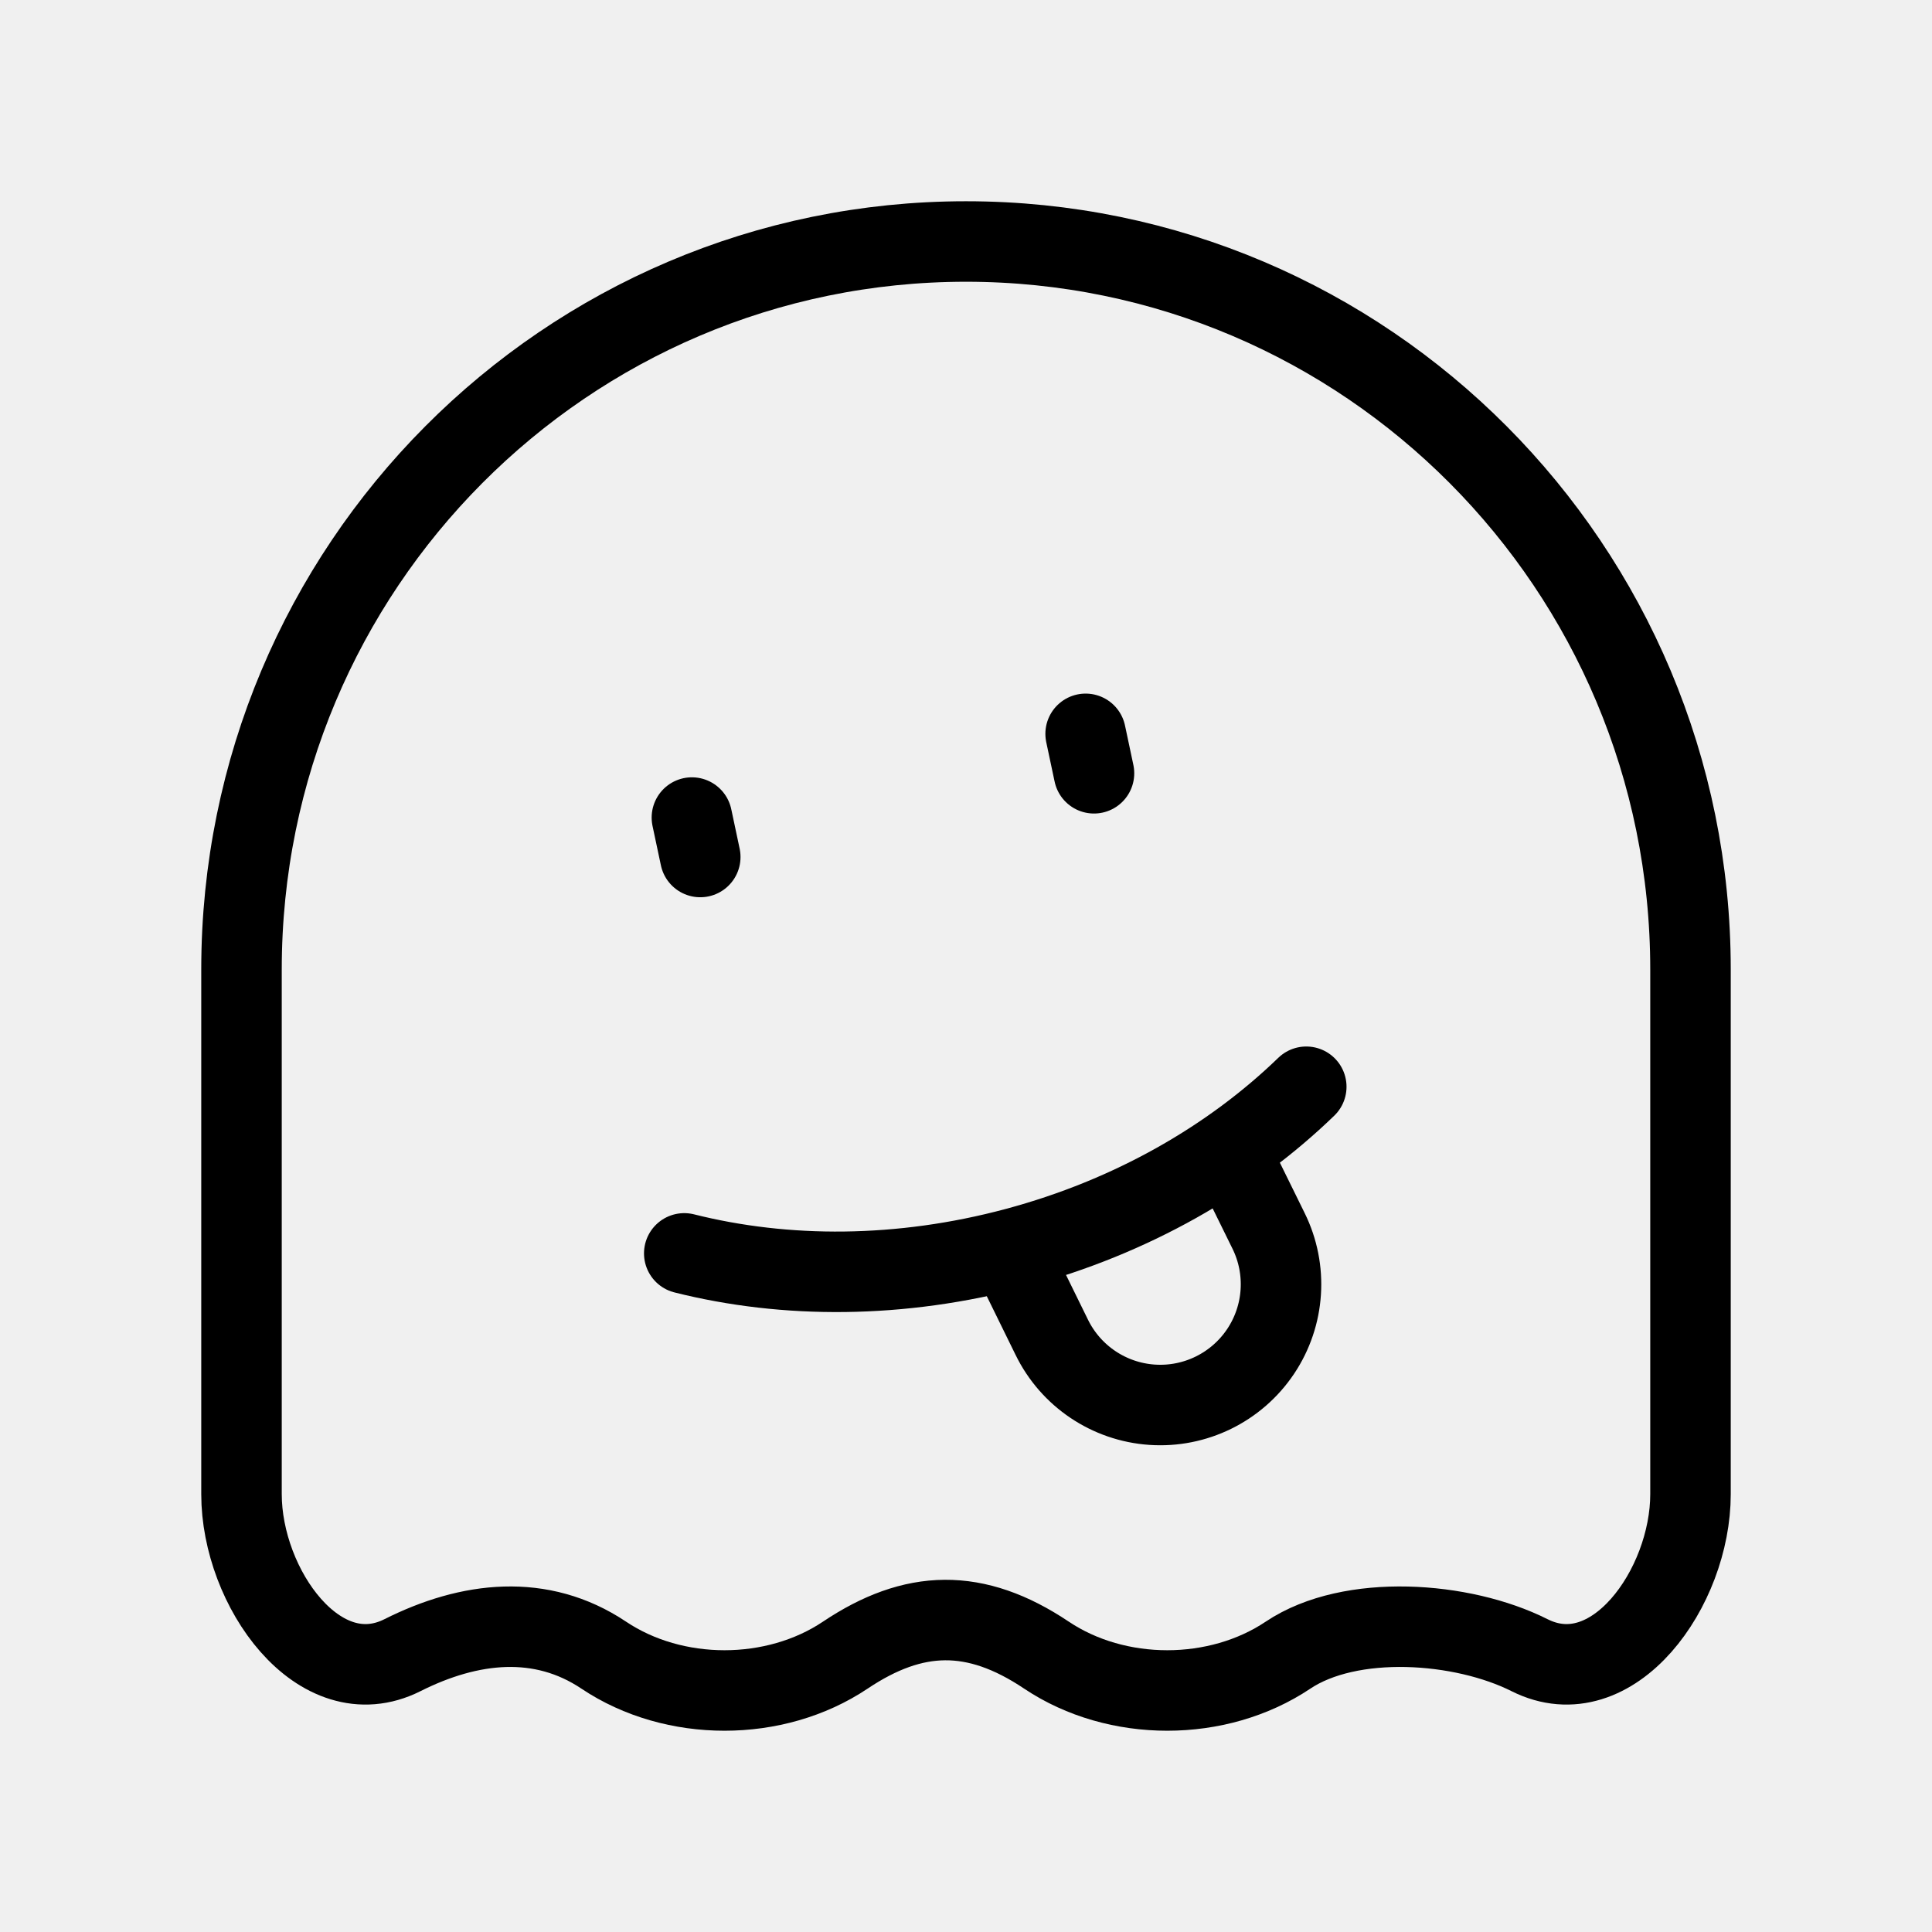
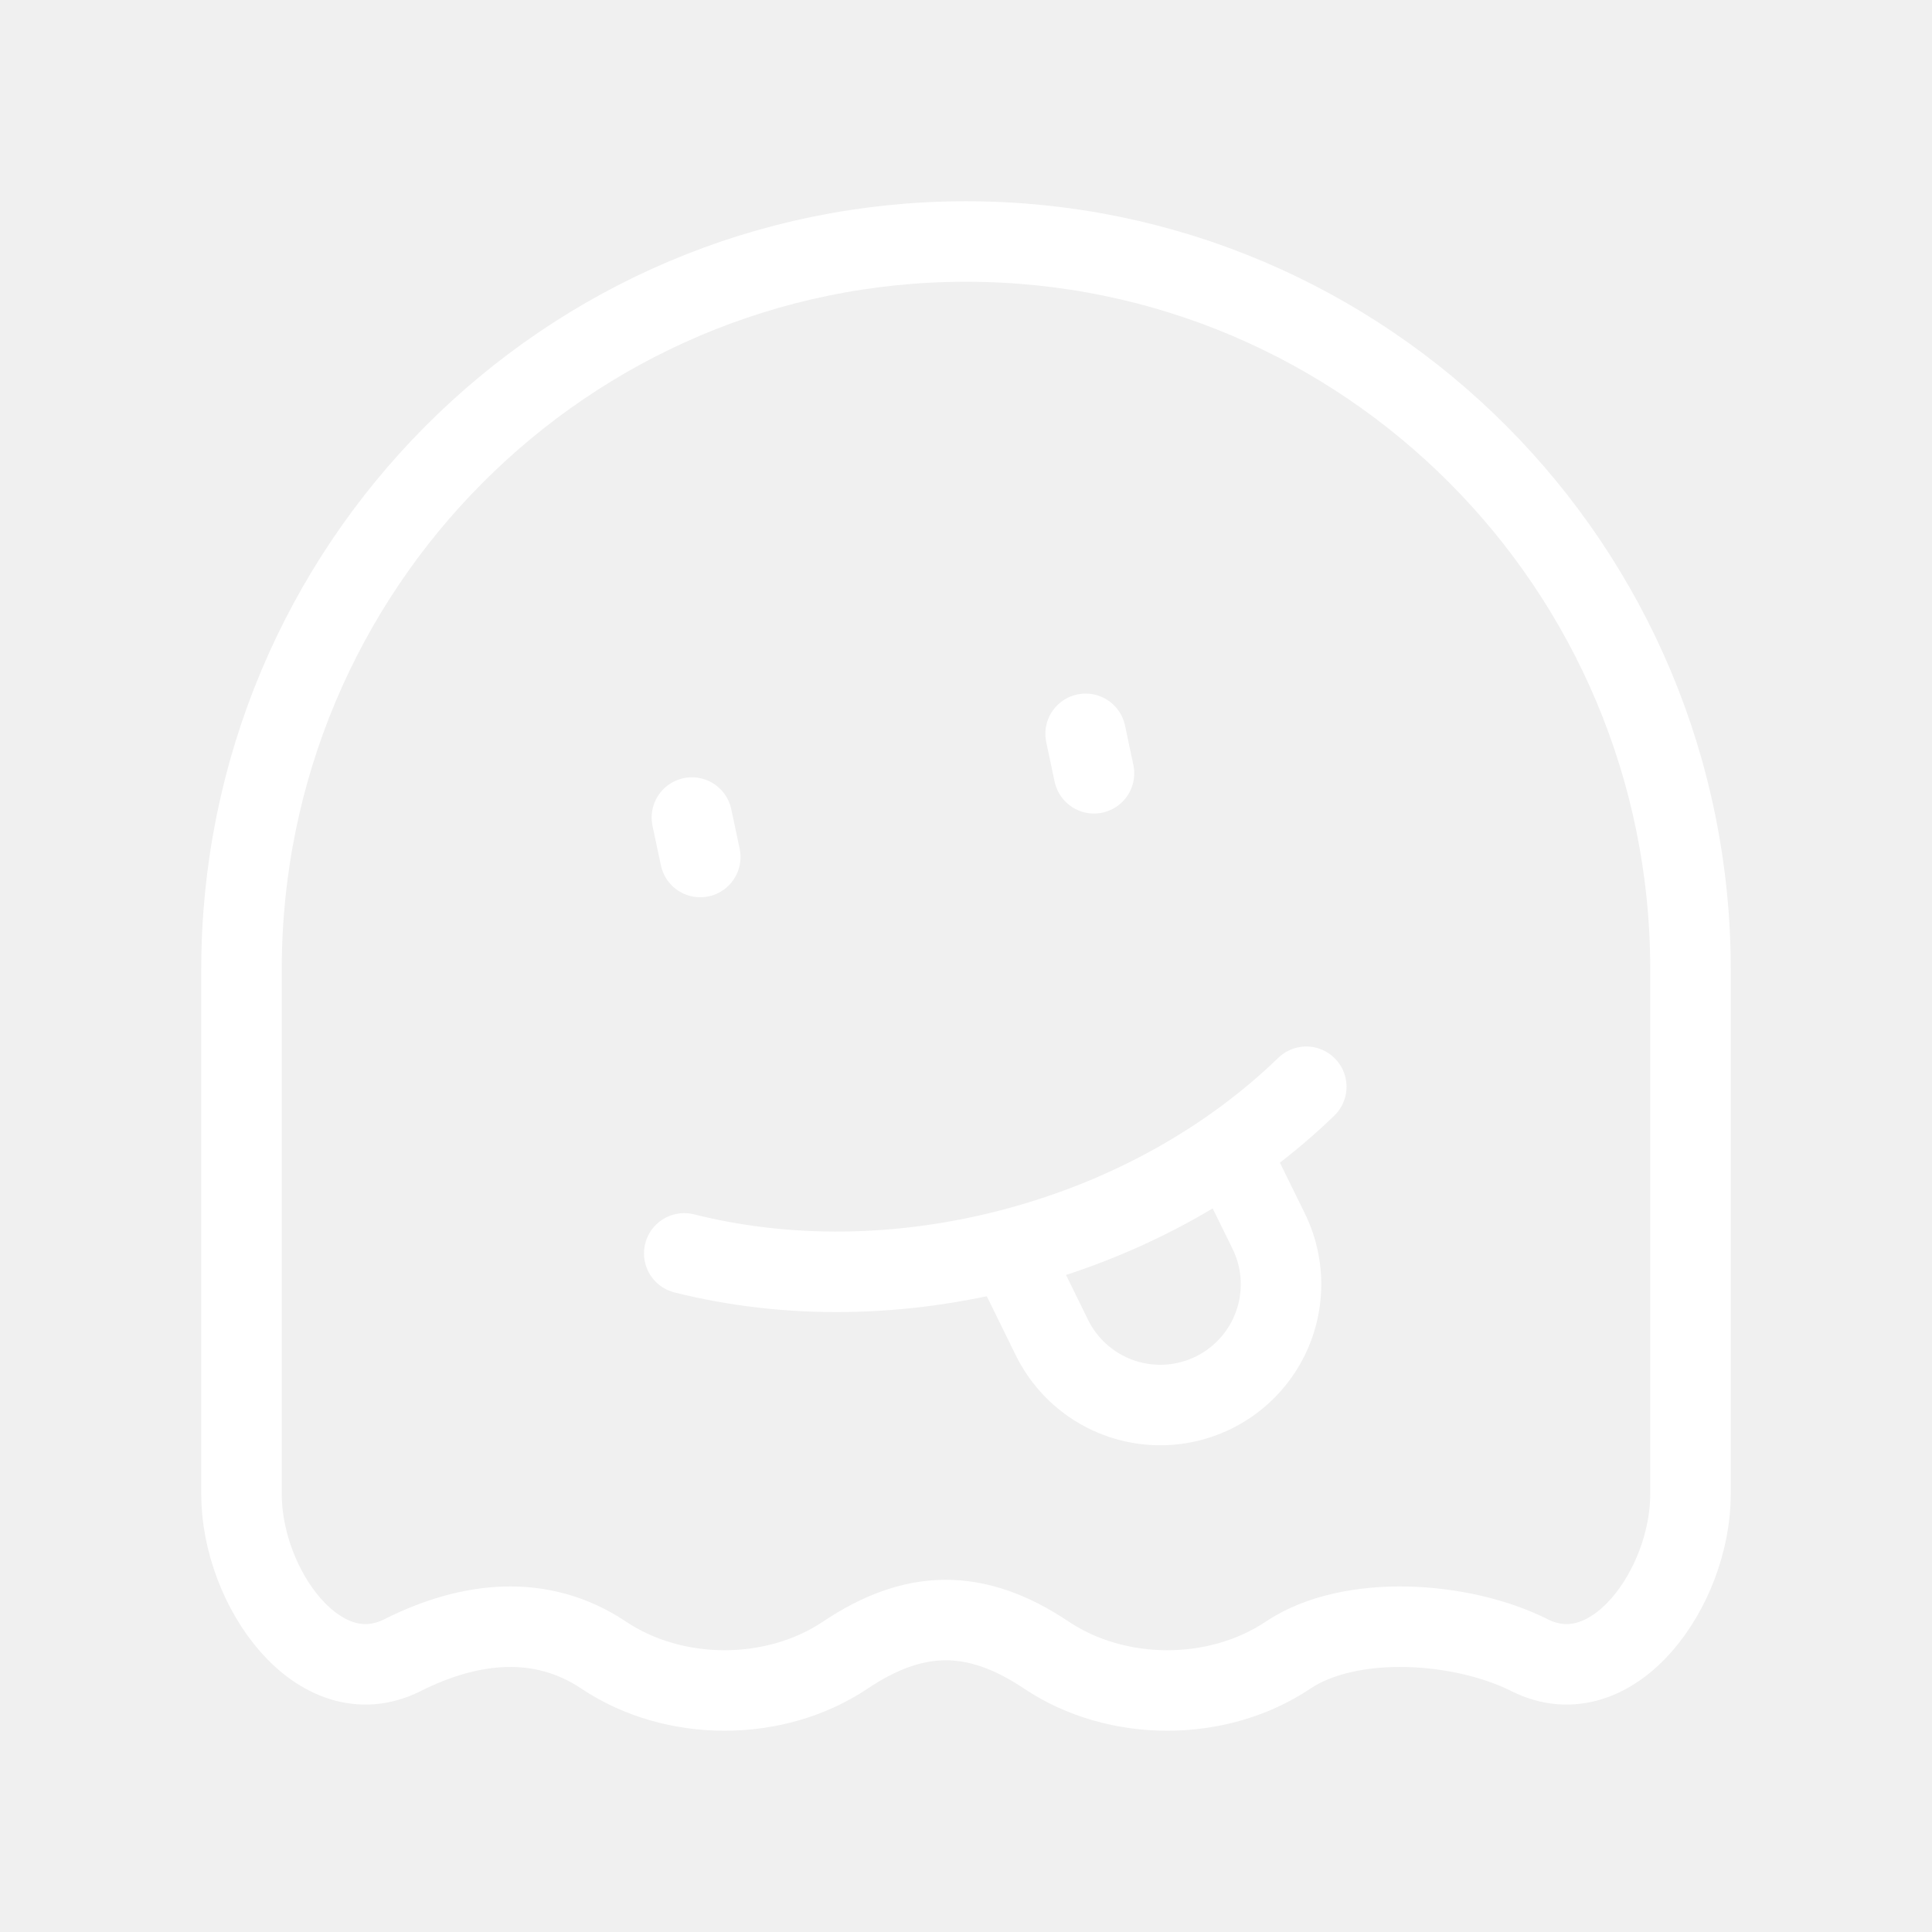
<svg xmlns="http://www.w3.org/2000/svg" viewBox="0 0 24 24">
-   <g fill="none" stroke="currentColor" stroke-linecap="round" stroke-linejoin="round" stroke-width="1">
+   <g fill="none" stroke="#ffffff" stroke-linecap="round" stroke-linejoin="round" stroke-width="1">
    <path d="m8.699 10.646l-.104-.49m4.995-.55l-.104-.49M8.5 15.57c1.258.316 2.686.316 4.123-.069c1.436-.385 2.672-1.099 3.604-2.001" />
    <path d="m12.587 15.637l.478.974a1.5 1.5 0 1 0 2.693-1.322l-.46-.935" />
    <path d="M3 18.562v-6.518C3 7.05 7.03 3 12 3s9 4.05 9 9.044v6.517c0 1.162-.967 2.519-2 2c-.835-.42-2.223-.52-3 0c-.874.585-2.126.585-3 0c-.885-.593-1.649-.57-2.5 0c-.874.585-2.126.585-3 0c-.777-.52-1.665-.42-2.5 0c-1.033.519-2-.838-2-2" />
  </g>
</svg>
